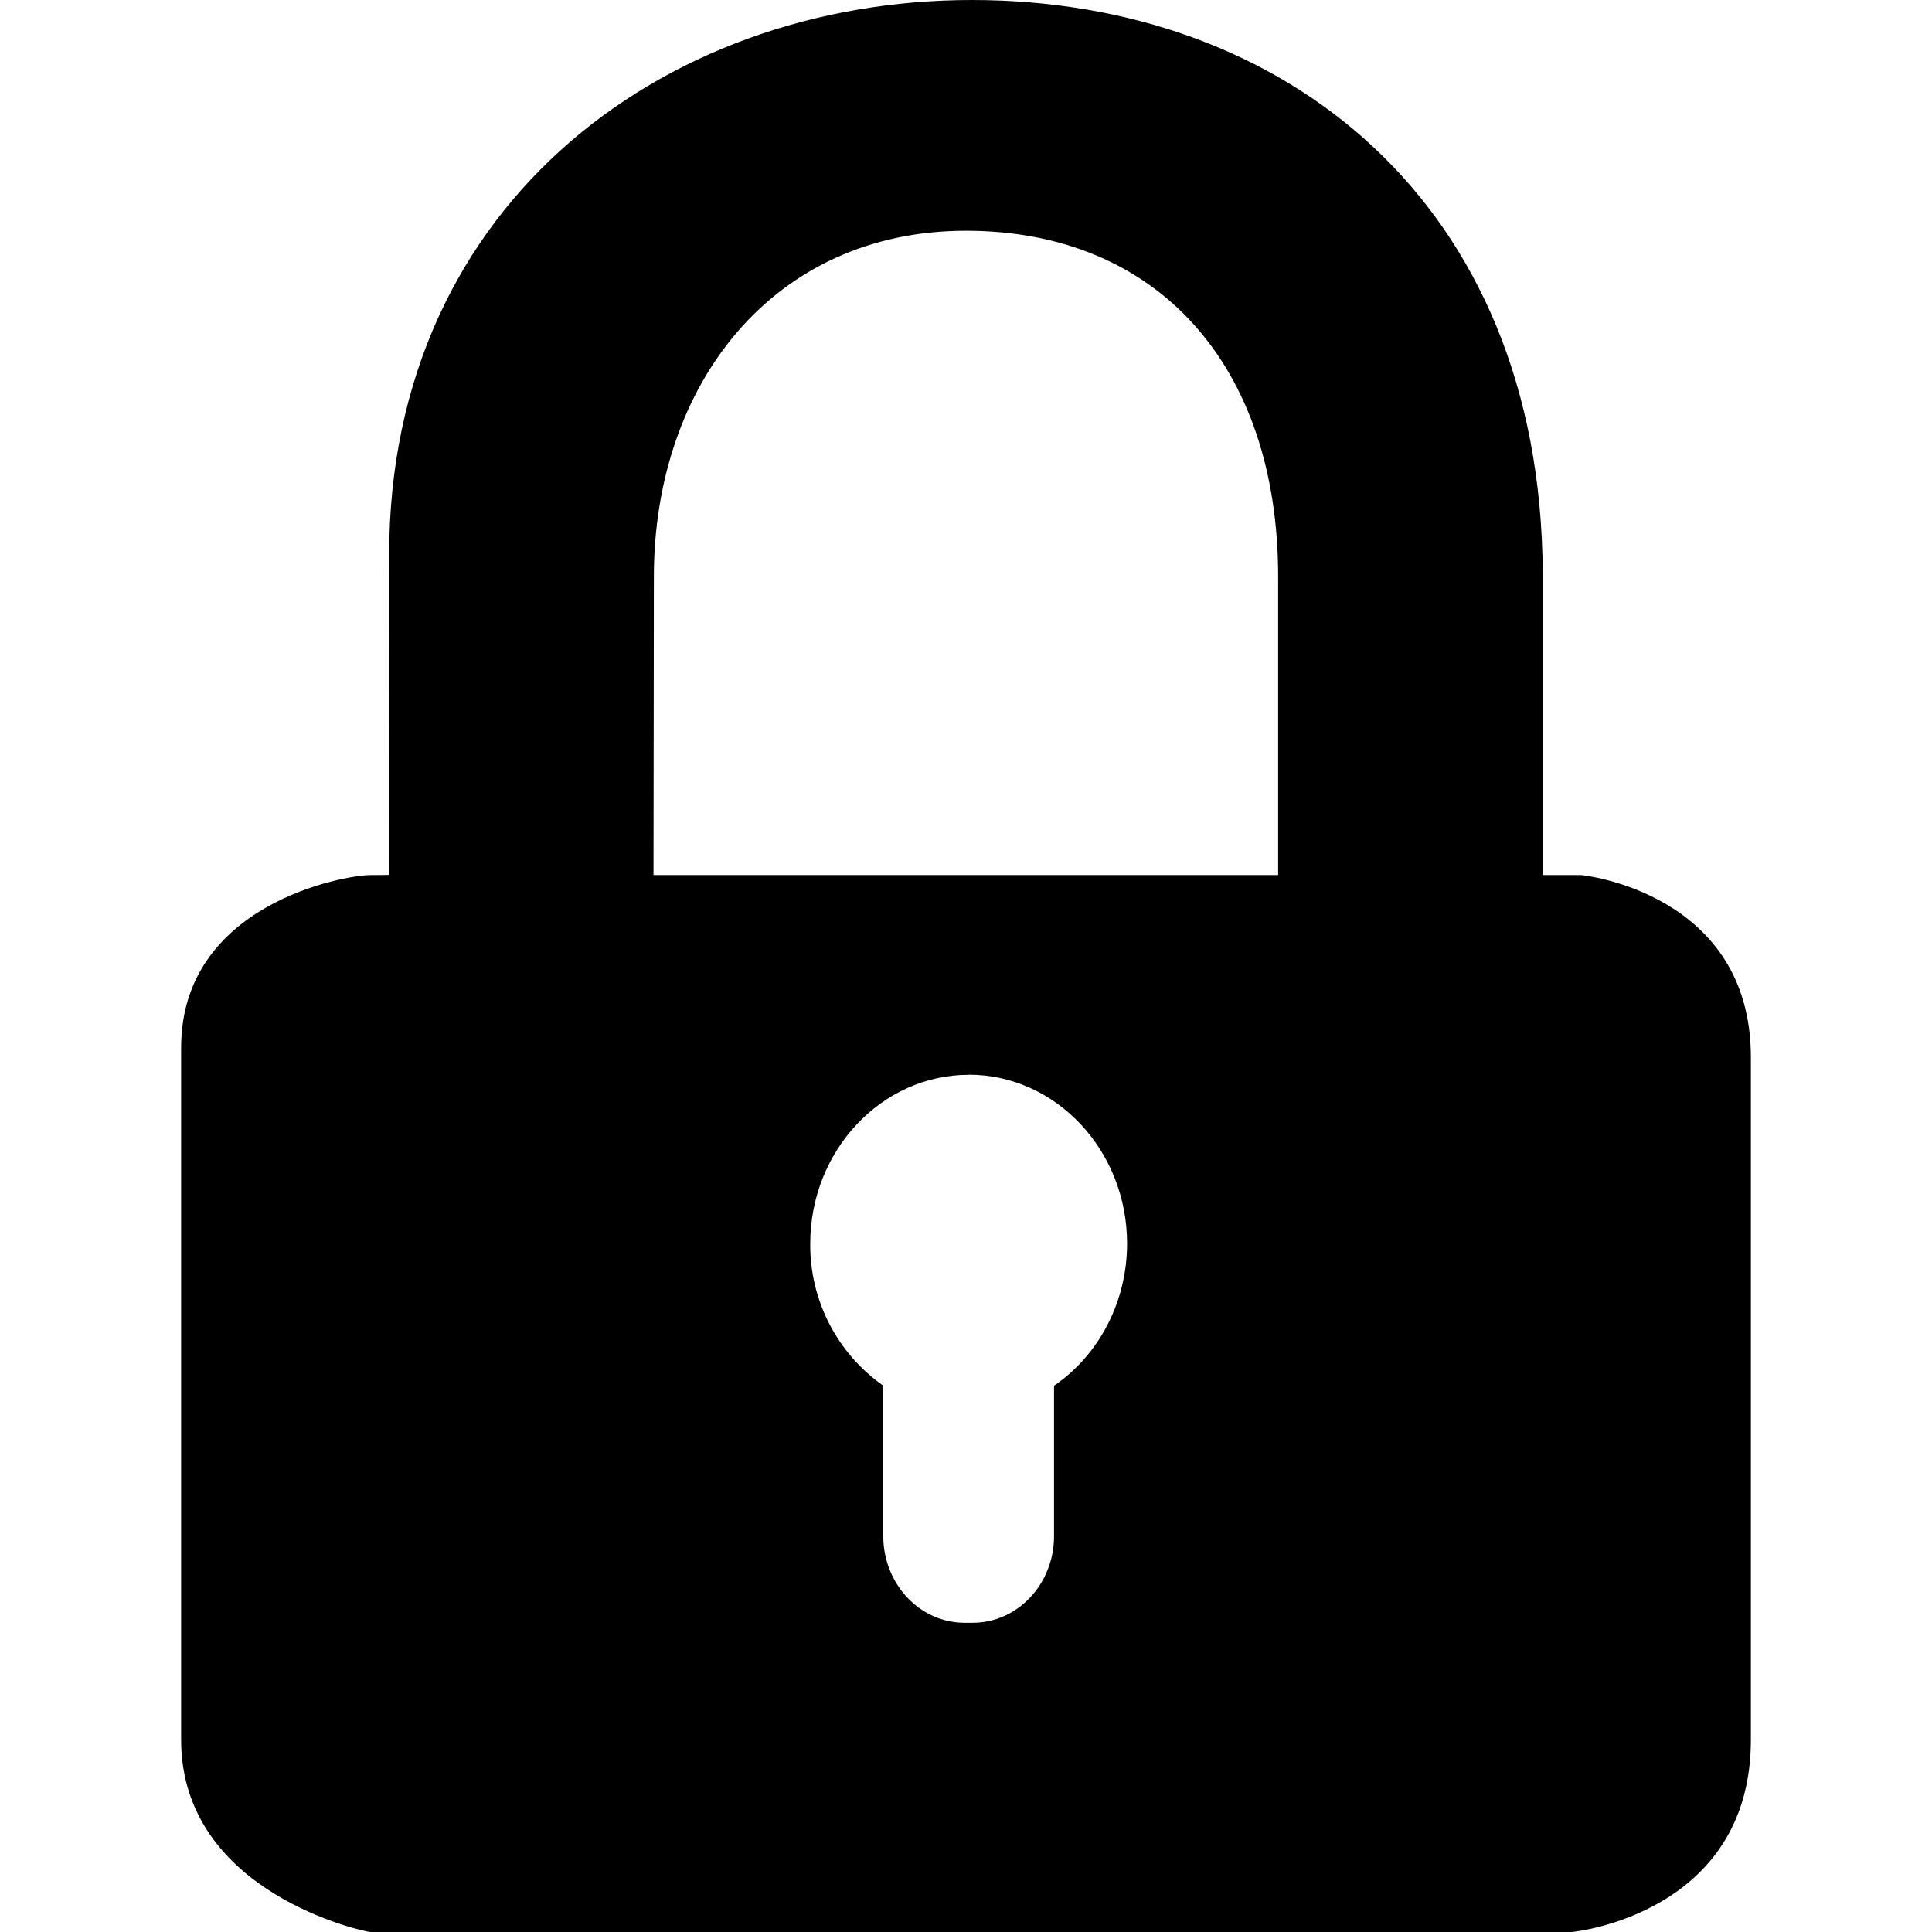
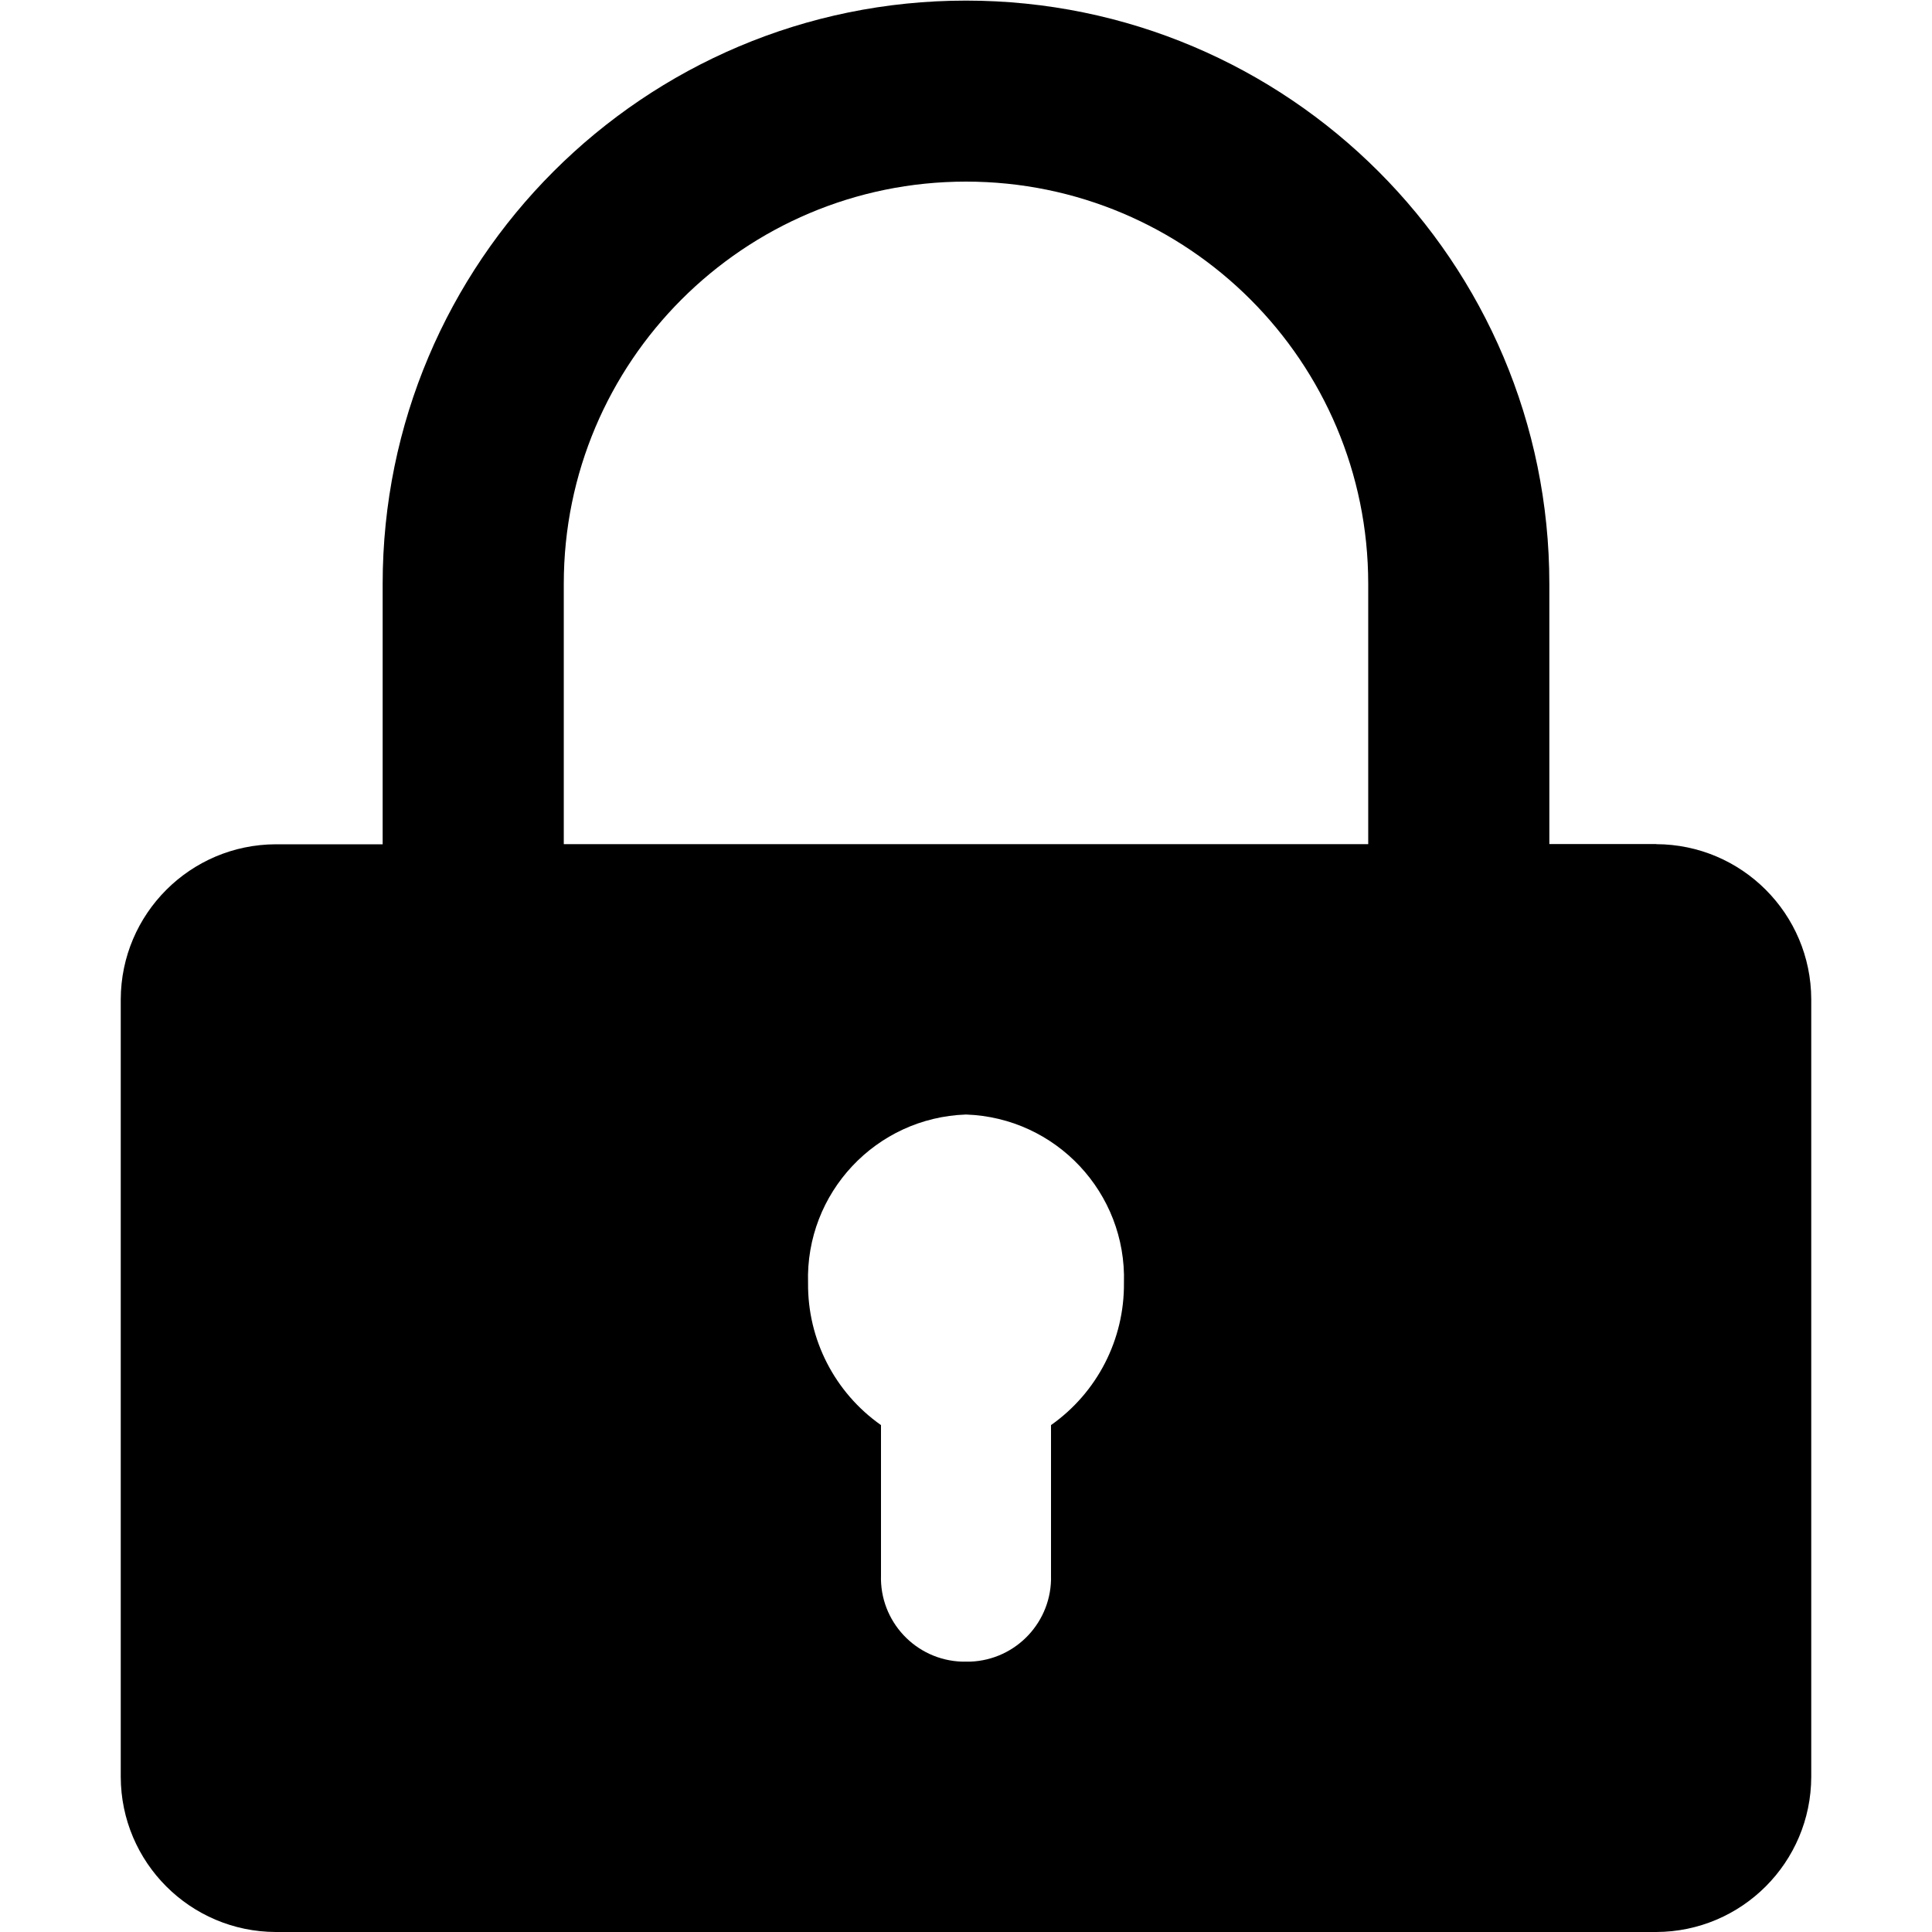
<svg xmlns="http://www.w3.org/2000/svg" id="icon-lock" viewBox="0 0 16 16">
-   <path d="M13.09 7.247h-.314V4.743C12.761 1.672 10.633 0 8.048 0S3.145 1.751 3.225 4.743l-.002 2.501s.039.003-.157.003c-.205 0-1.566.236-1.566 1.43v5.731C1.5 15.682 3.03 16 3.066 16h9.946c.036 0 1.488-.159 1.488-1.592V8.756c0-1.353-1.374-1.509-1.41-1.509zm-7.678 0l.003-2.47c0-1.593.987-2.866 2.585-2.866 1.583 0 2.585 1.114 2.585 2.865v2.471H5.413zM8.022 8.9c.724 0 1.312.628 1.312 1.399 0 .478-.23.921-.605 1.177v1.246c0 .396-.302.717-.673.717h-.068c-.37 0-.673-.321-.673-.717v-1.246A1.424 1.424 0 0 1 6.71 10.3c0-.771.59-1.399 1.313-1.399z" fill-rule="evenodd" />
+   <path d="M13.716 6.99h-.885V4.836a4.83 4.83 0 1 0-9.662 0v2.156h-.885A1.288 1.288 0 0 0 1 8.276v6.439A1.288 1.288 0 0 0 2.284 16h11.432A1.288 1.288 0 0 0 15 14.715V8.276a1.288 1.288 0 0 0-1.284-1.285Zm-5.012 4.812v1.243a.695.695 0 0 1-.67.716h-.068a.694.694 0 0 1-.67-.716v-1.243a1.422 1.422 0 0 1-.604-1.177A1.355 1.355 0 0 1 8 9.23a1.355 1.355 0 0 1 1.308 1.395 1.423 1.423 0 0 1-.604 1.177Zm2.627-4.811H4.669V4.835a3.33 3.33 0 1 1 6.662 0Z" fill-rule="nonzero" />
</svg>
